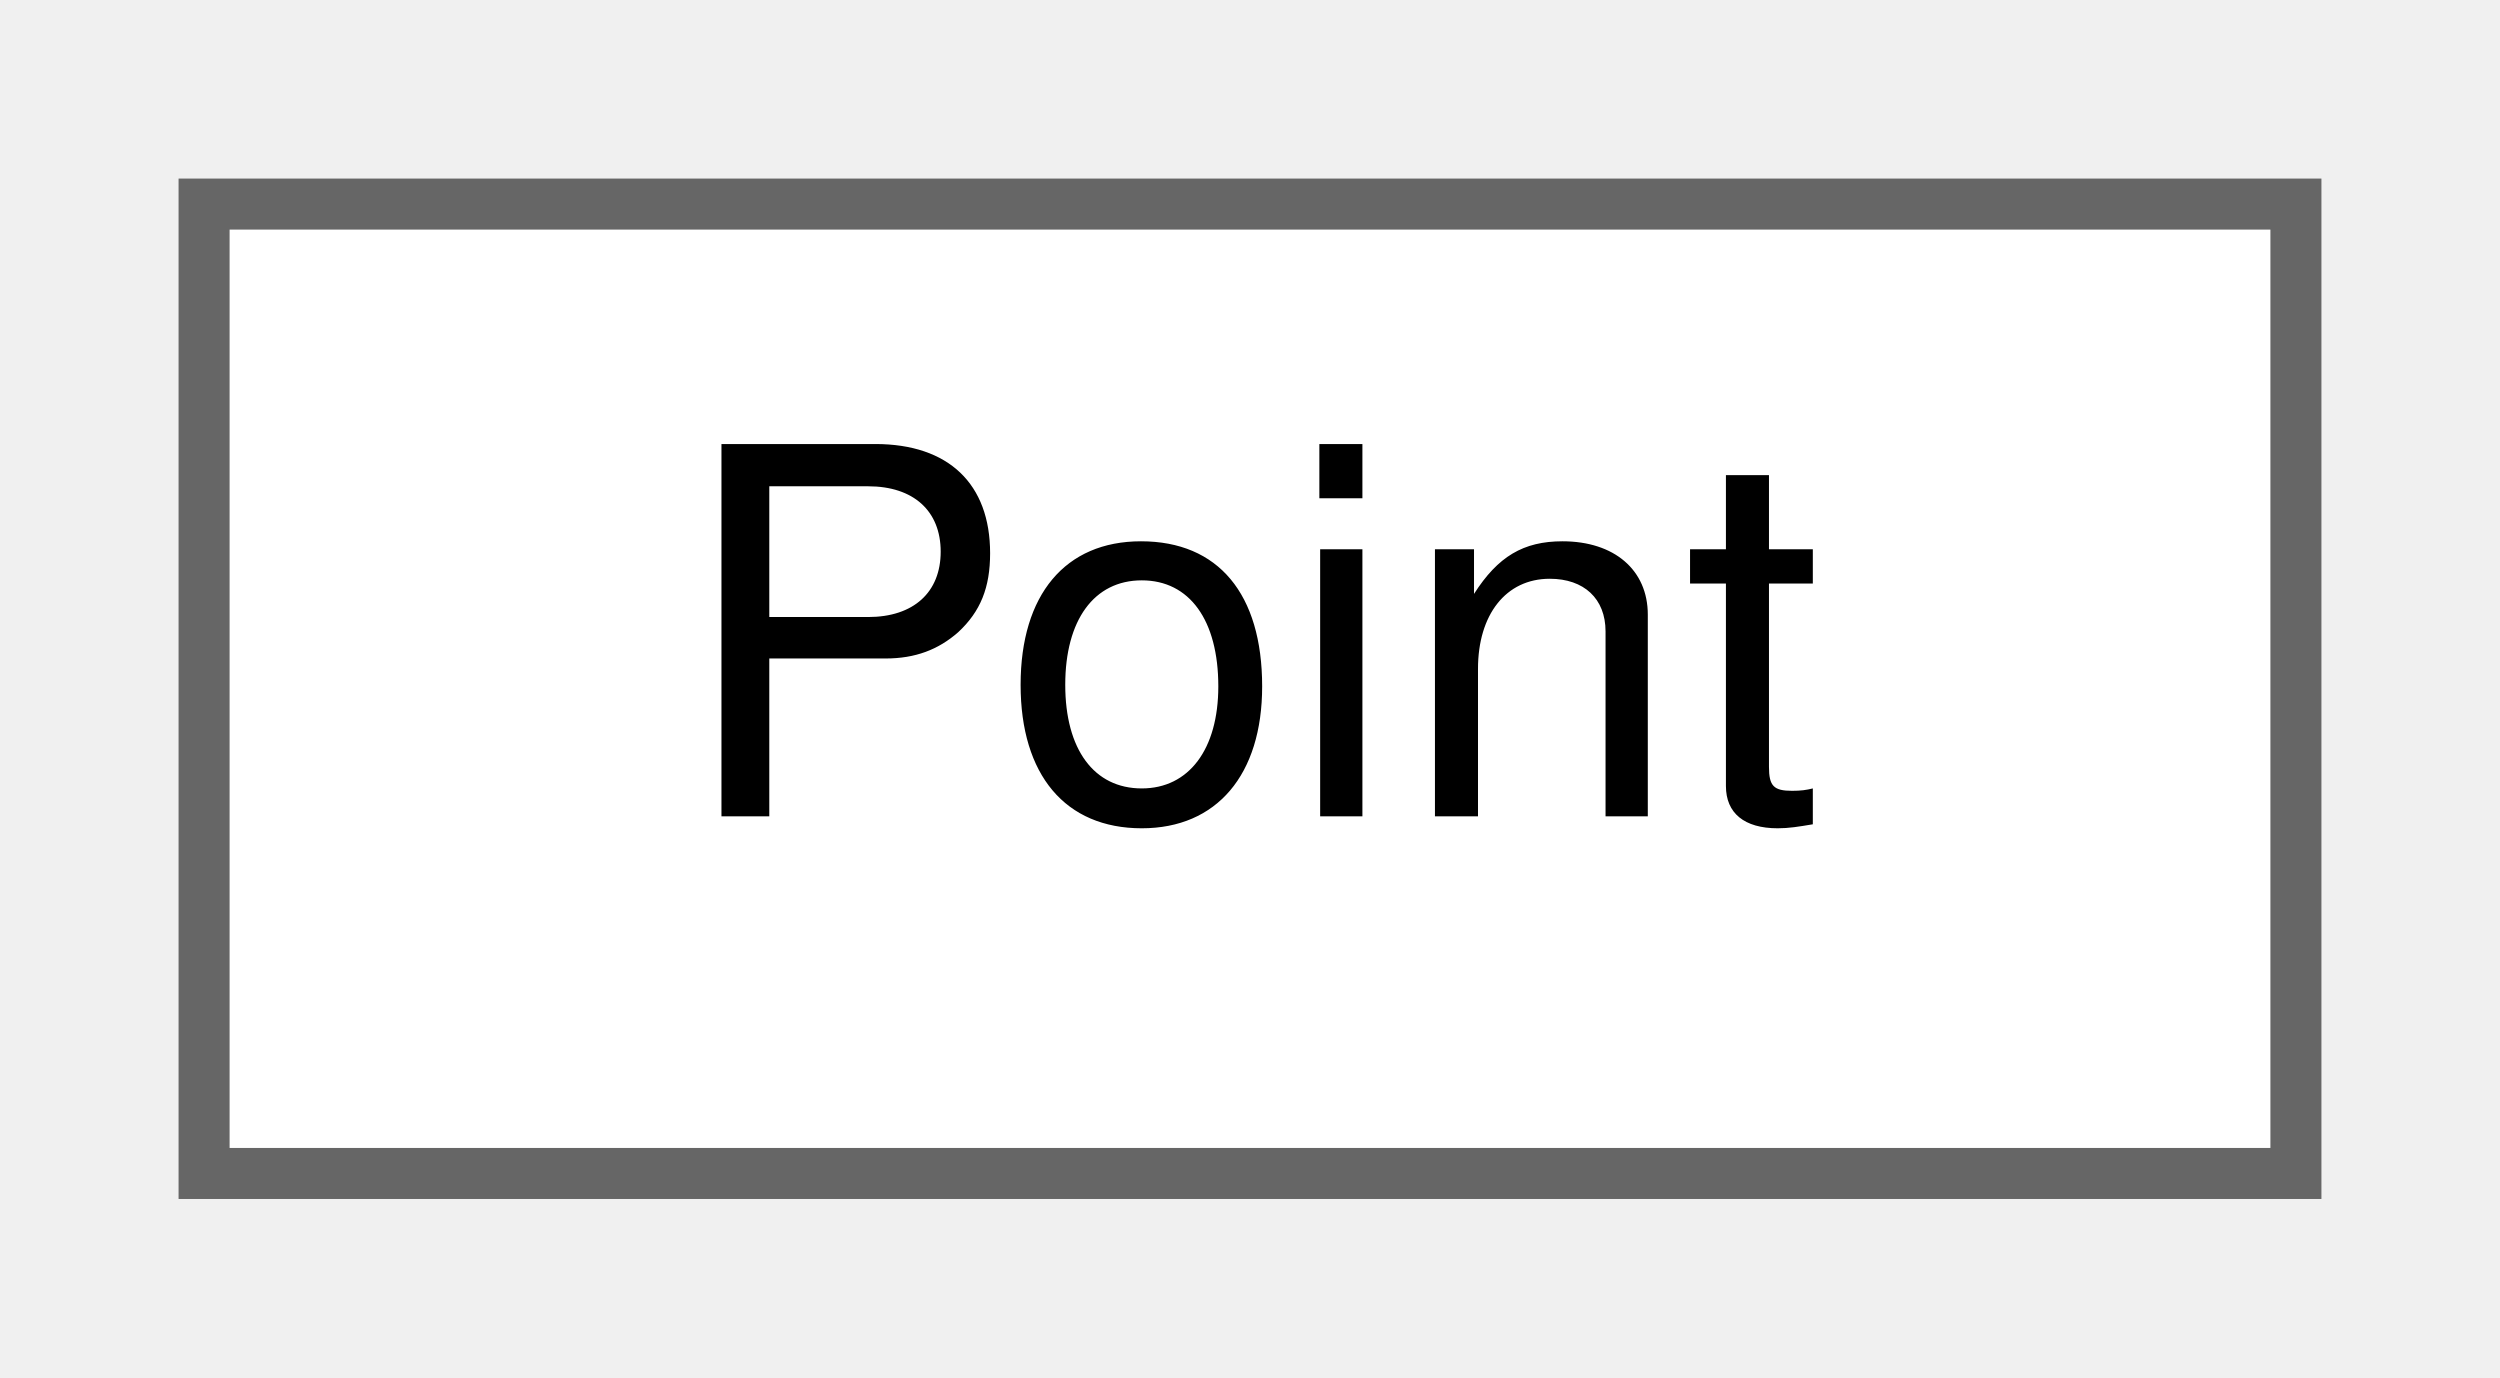
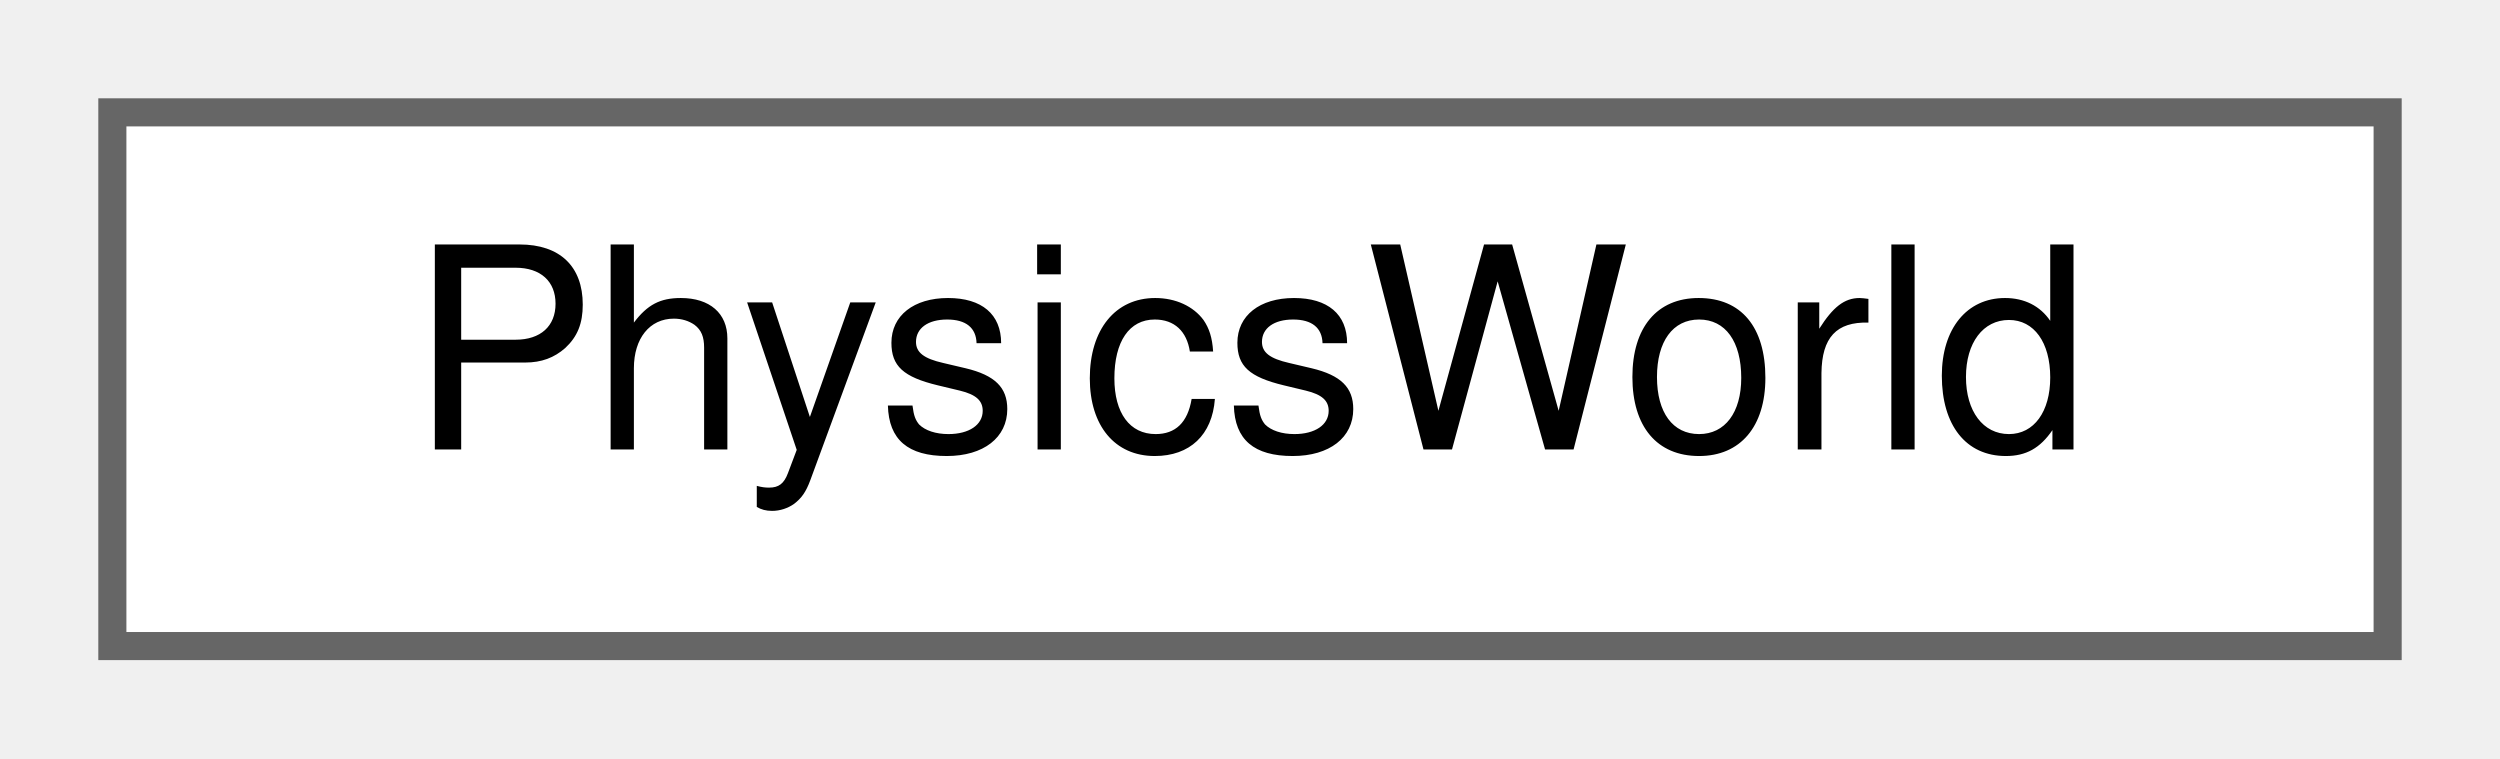
- <svg xmlns="http://www.w3.org/2000/svg" xmlns:xlink="http://www.w3.org/1999/xlink" width="49pt" height="27pt" viewBox="0.00 0.00 49.00 27.00">
+ <svg xmlns="http://www.w3.org/2000/svg" xmlns:xlink="http://www.w3.org/1999/xlink" width="89pt" height="27pt" viewBox="0.00 0.00 89.00 27.00">
  <g id="graph0" class="graph" transform="scale(1 1) rotate(0) translate(4 23)">
    <g id="Node000000" class="node">
      <g id="a_Node000000">
-         <a xlink:href="class_point.html" target="_top" xlink:title=" ">
-           <polygon fill="white" stroke="#666666" points="41,-19 0,-19 0,0 41,0 41,-19" />
-           <text text-anchor="middle" x="20.5" y="-7" font-family="Helvetica,sans-Serif" font-size="10.00">Point</text>
+         <a xlink:href="class_physics_world.html" target="_top" xlink:title="Represents the physics world using Box2D.">
+           <polygon fill="white" stroke="#666666" points="81,-19 0,-19 0,0 81,0 81,-19" />
+           <text text-anchor="middle" x="40.5" y="-7" font-family="Helvetica,sans-Serif" font-size="10.00">PhysicsWorld</text>
        </a>
      </g>
    </g>
  </g>
</svg>
